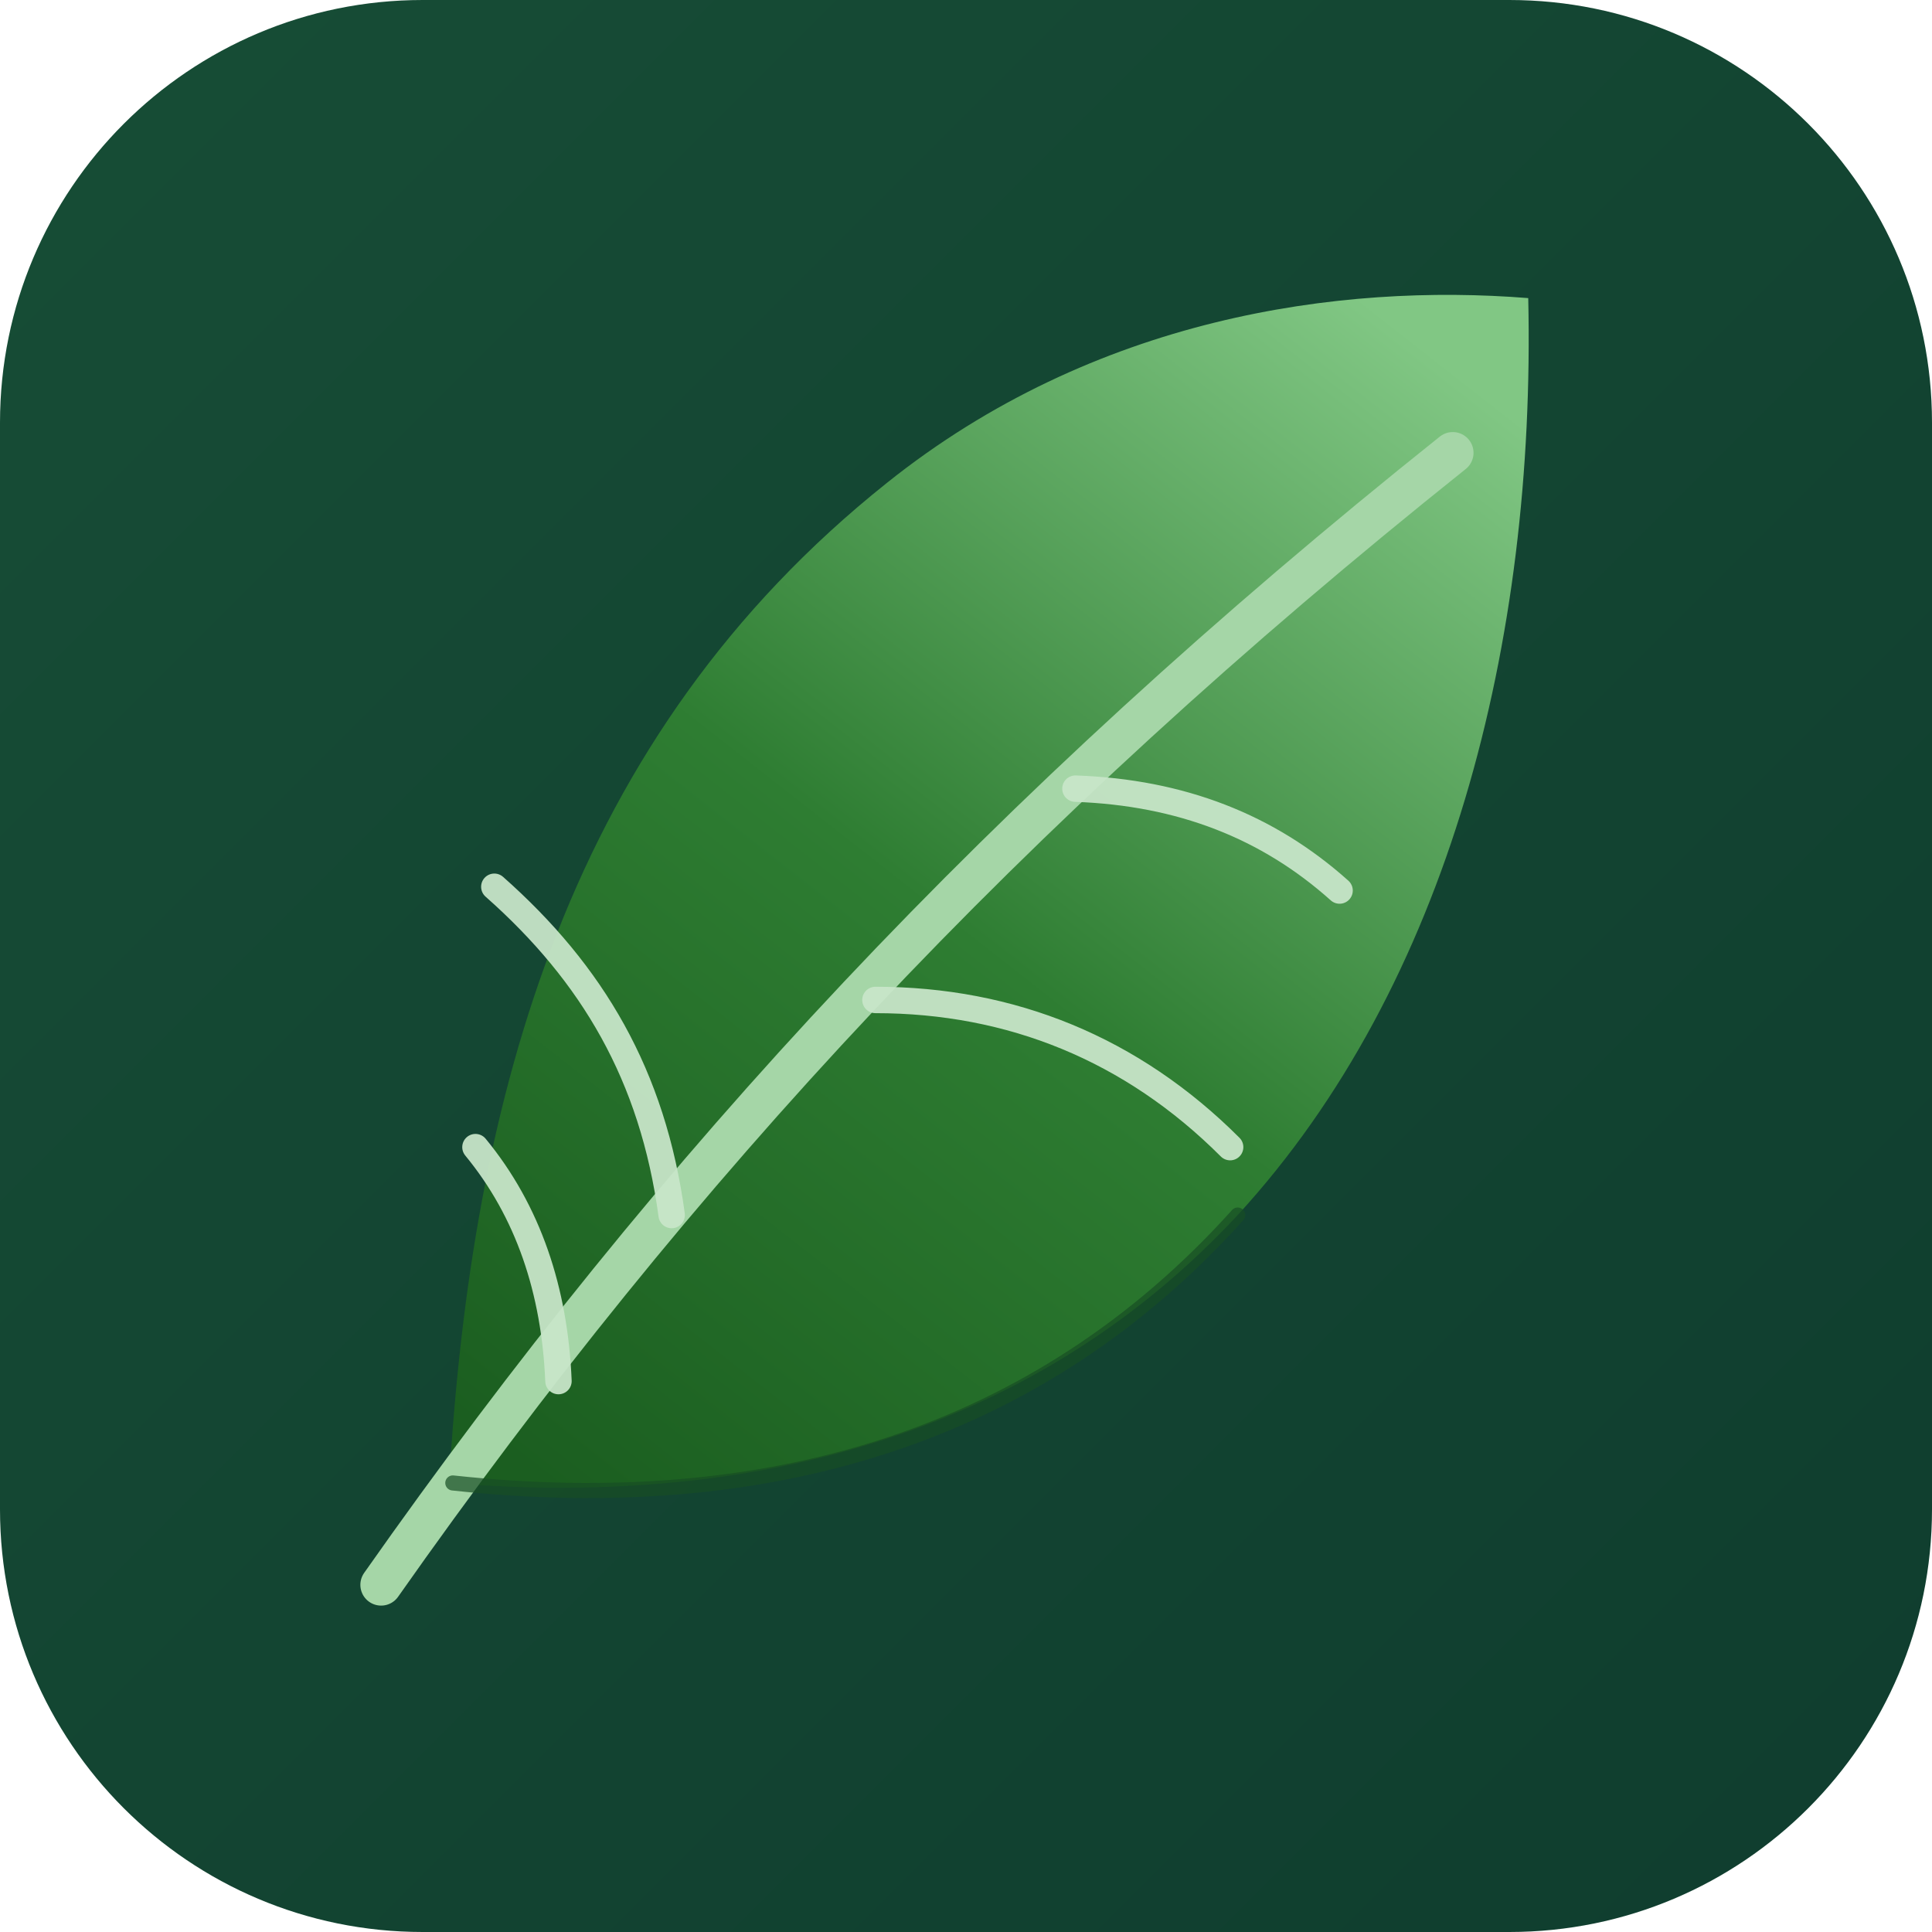
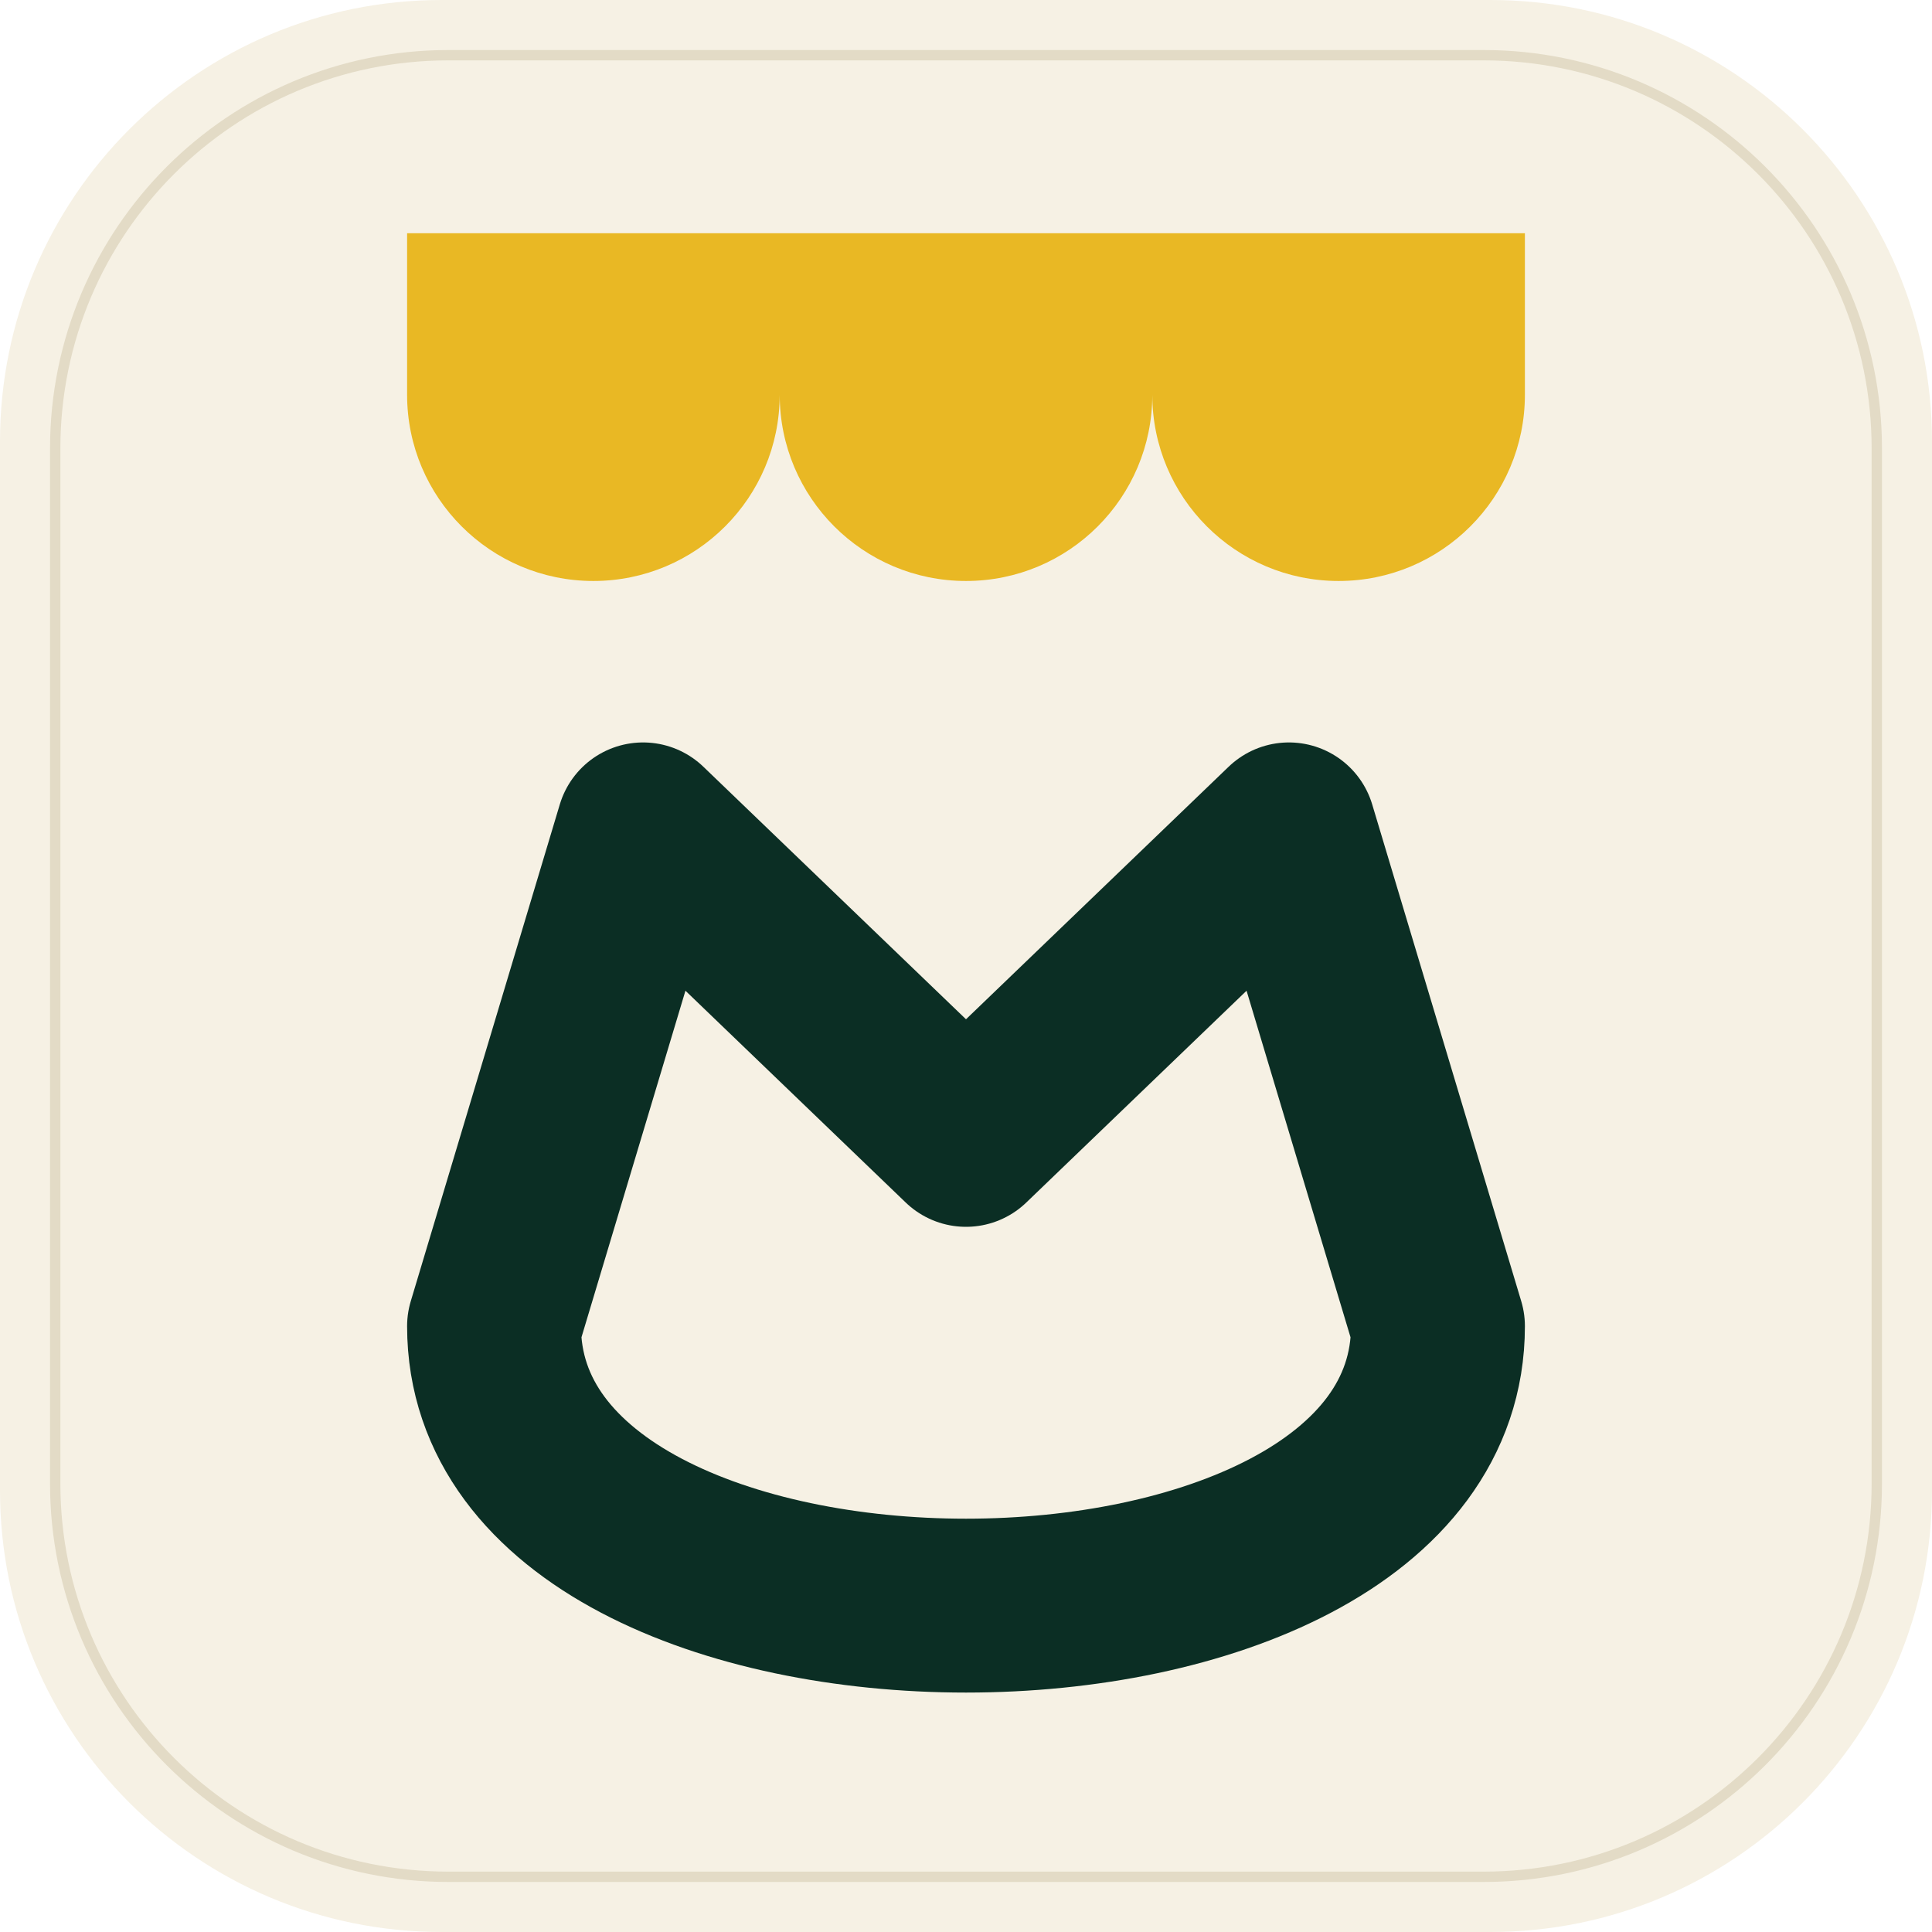
- <svg xmlns="http://www.w3.org/2000/svg" viewBox="0 0 512 512">
-   <defs>
-     <linearGradient id="background" x1="0" y1="0" x2="1" y2="1">
-       <stop offset="0" stop-color="#174D36" />
-       <stop offset="1" stop-color="#0F3D2E" />
-     </linearGradient>
-     <linearGradient id="leaf" x1="140" y1="390" x2="375" y2="90" gradientUnits="userSpaceOnUse">
-       <stop offset="0" stop-color="#1B5E20" />
-       <stop offset=".48" stop-color="#2E7D32" />
-       <stop offset="1" stop-color="#81C784" />
-     </linearGradient>
-   </defs>
-   <rect width="512" height="512" rx="112" fill="url(#background)" />
-   <path d="M119 393C125 290 151 195 235 128 290 84 355 75 405 79c2 91-21 182-77 243-52 56-125 78-209 71Z" fill="url(#leaf)" />
-   <path d="M101 420c78-111 165-205 284-300" fill="none" stroke="#A5D6A7" stroke-width="11" stroke-linecap="round" />
-   <path d="M178 322c-5-37-21-64-47-87M232 265c36 0 68 13 94 39M285 209c28 1 51 10 70 27M148 366c-1-24-8-45-22-62" fill="none" stroke="#C8E6C9" stroke-width="7" stroke-linecap="round" opacity=".94" />
-   <path d="M120 393c83 9 155-12 208-71" fill="none" stroke="#174D23" stroke-width="4" stroke-linecap="round" opacity=".7" />
+ <svg xmlns="http://www.w3.org/2000/svg" viewBox="0 0 280 280" width="280" height="280" role="img" aria-label="Mudaala app icon">
+   <rect width="280" height="280" rx="64" fill="#F6F1E4" />
+   <rect x="8" y="8" width="264" height="264" rx="57" fill="none" stroke="#E3DBC6" stroke-width="1.5" />
+   <g transform="translate(140 140) scale(0.9) translate(-340 -174)">
+     <path d="M250 56 H430 V82 a30 30 0 0 1 -60 0 a30 30 0 0 1 -60 0 a30 30 0 0 1 -60 0 Z" fill="#E9B824" />
+     <path d="M416 232 L392 152 L340 202 L288 152 L264 232 C264 292 416 292 416 232 Z" fill="none" stroke="#0B2E24" stroke-width="28" stroke-linejoin="round" stroke-linecap="round" />
+   </g>
</svg>
